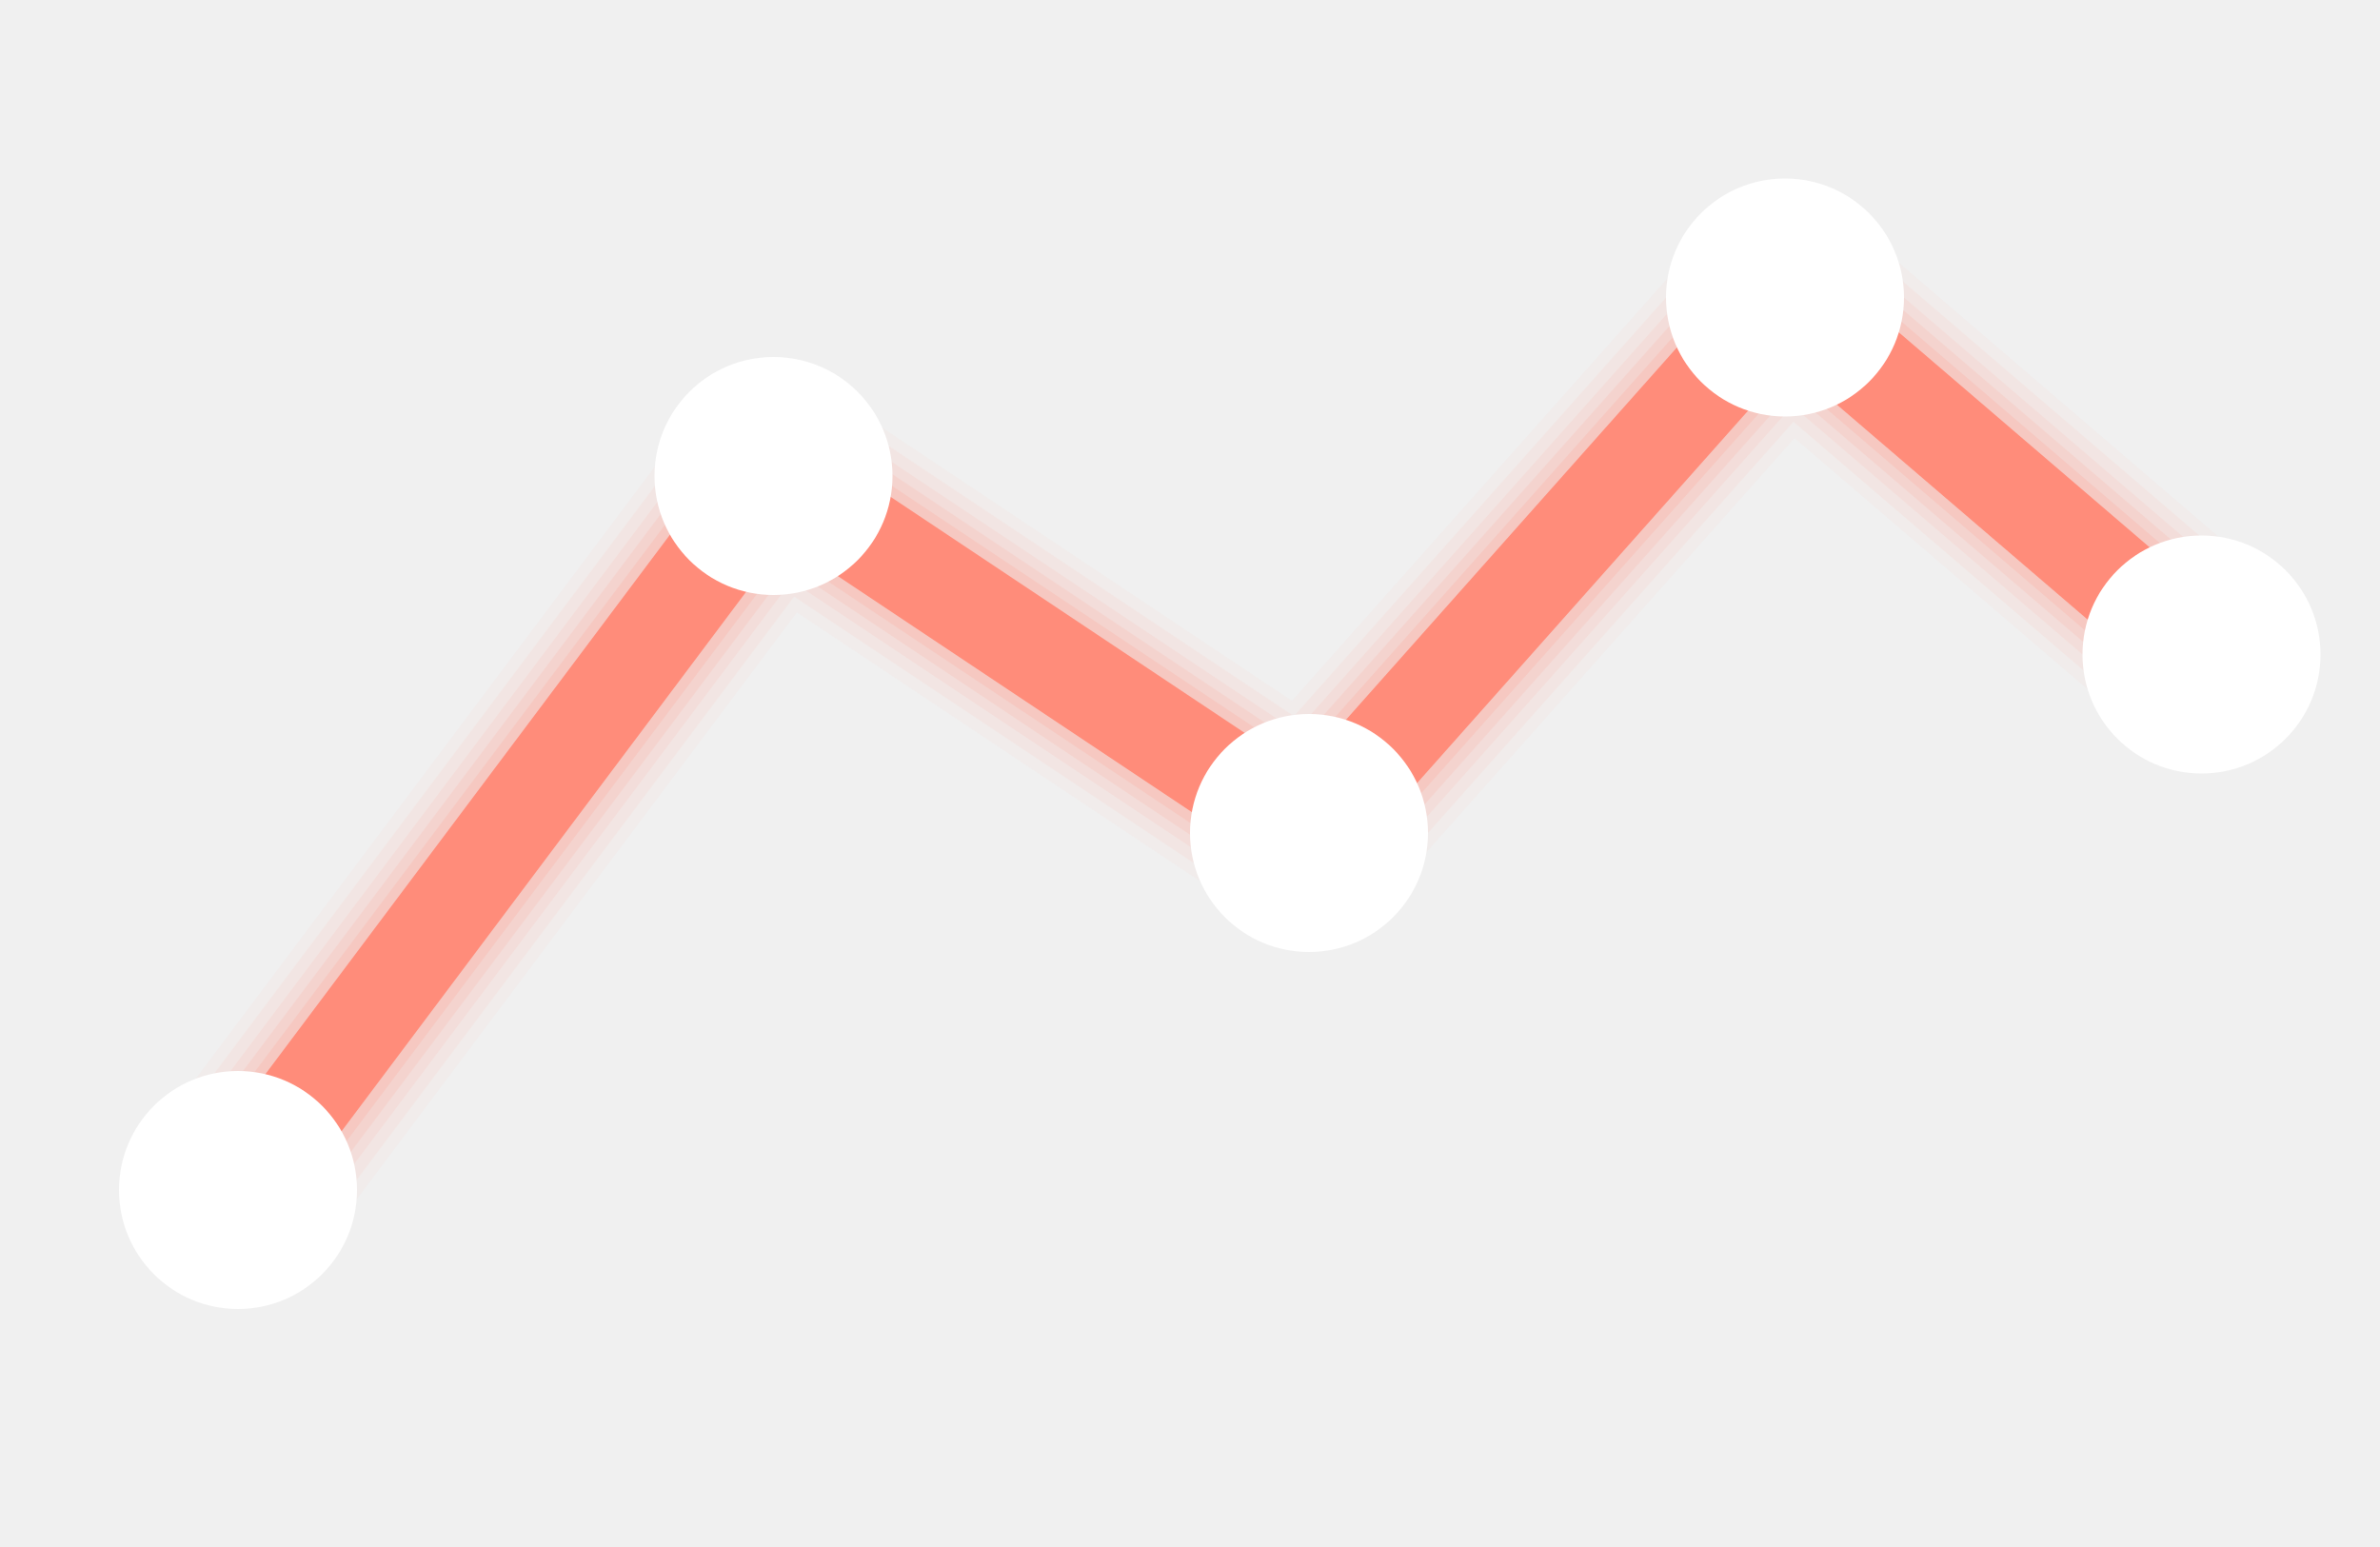
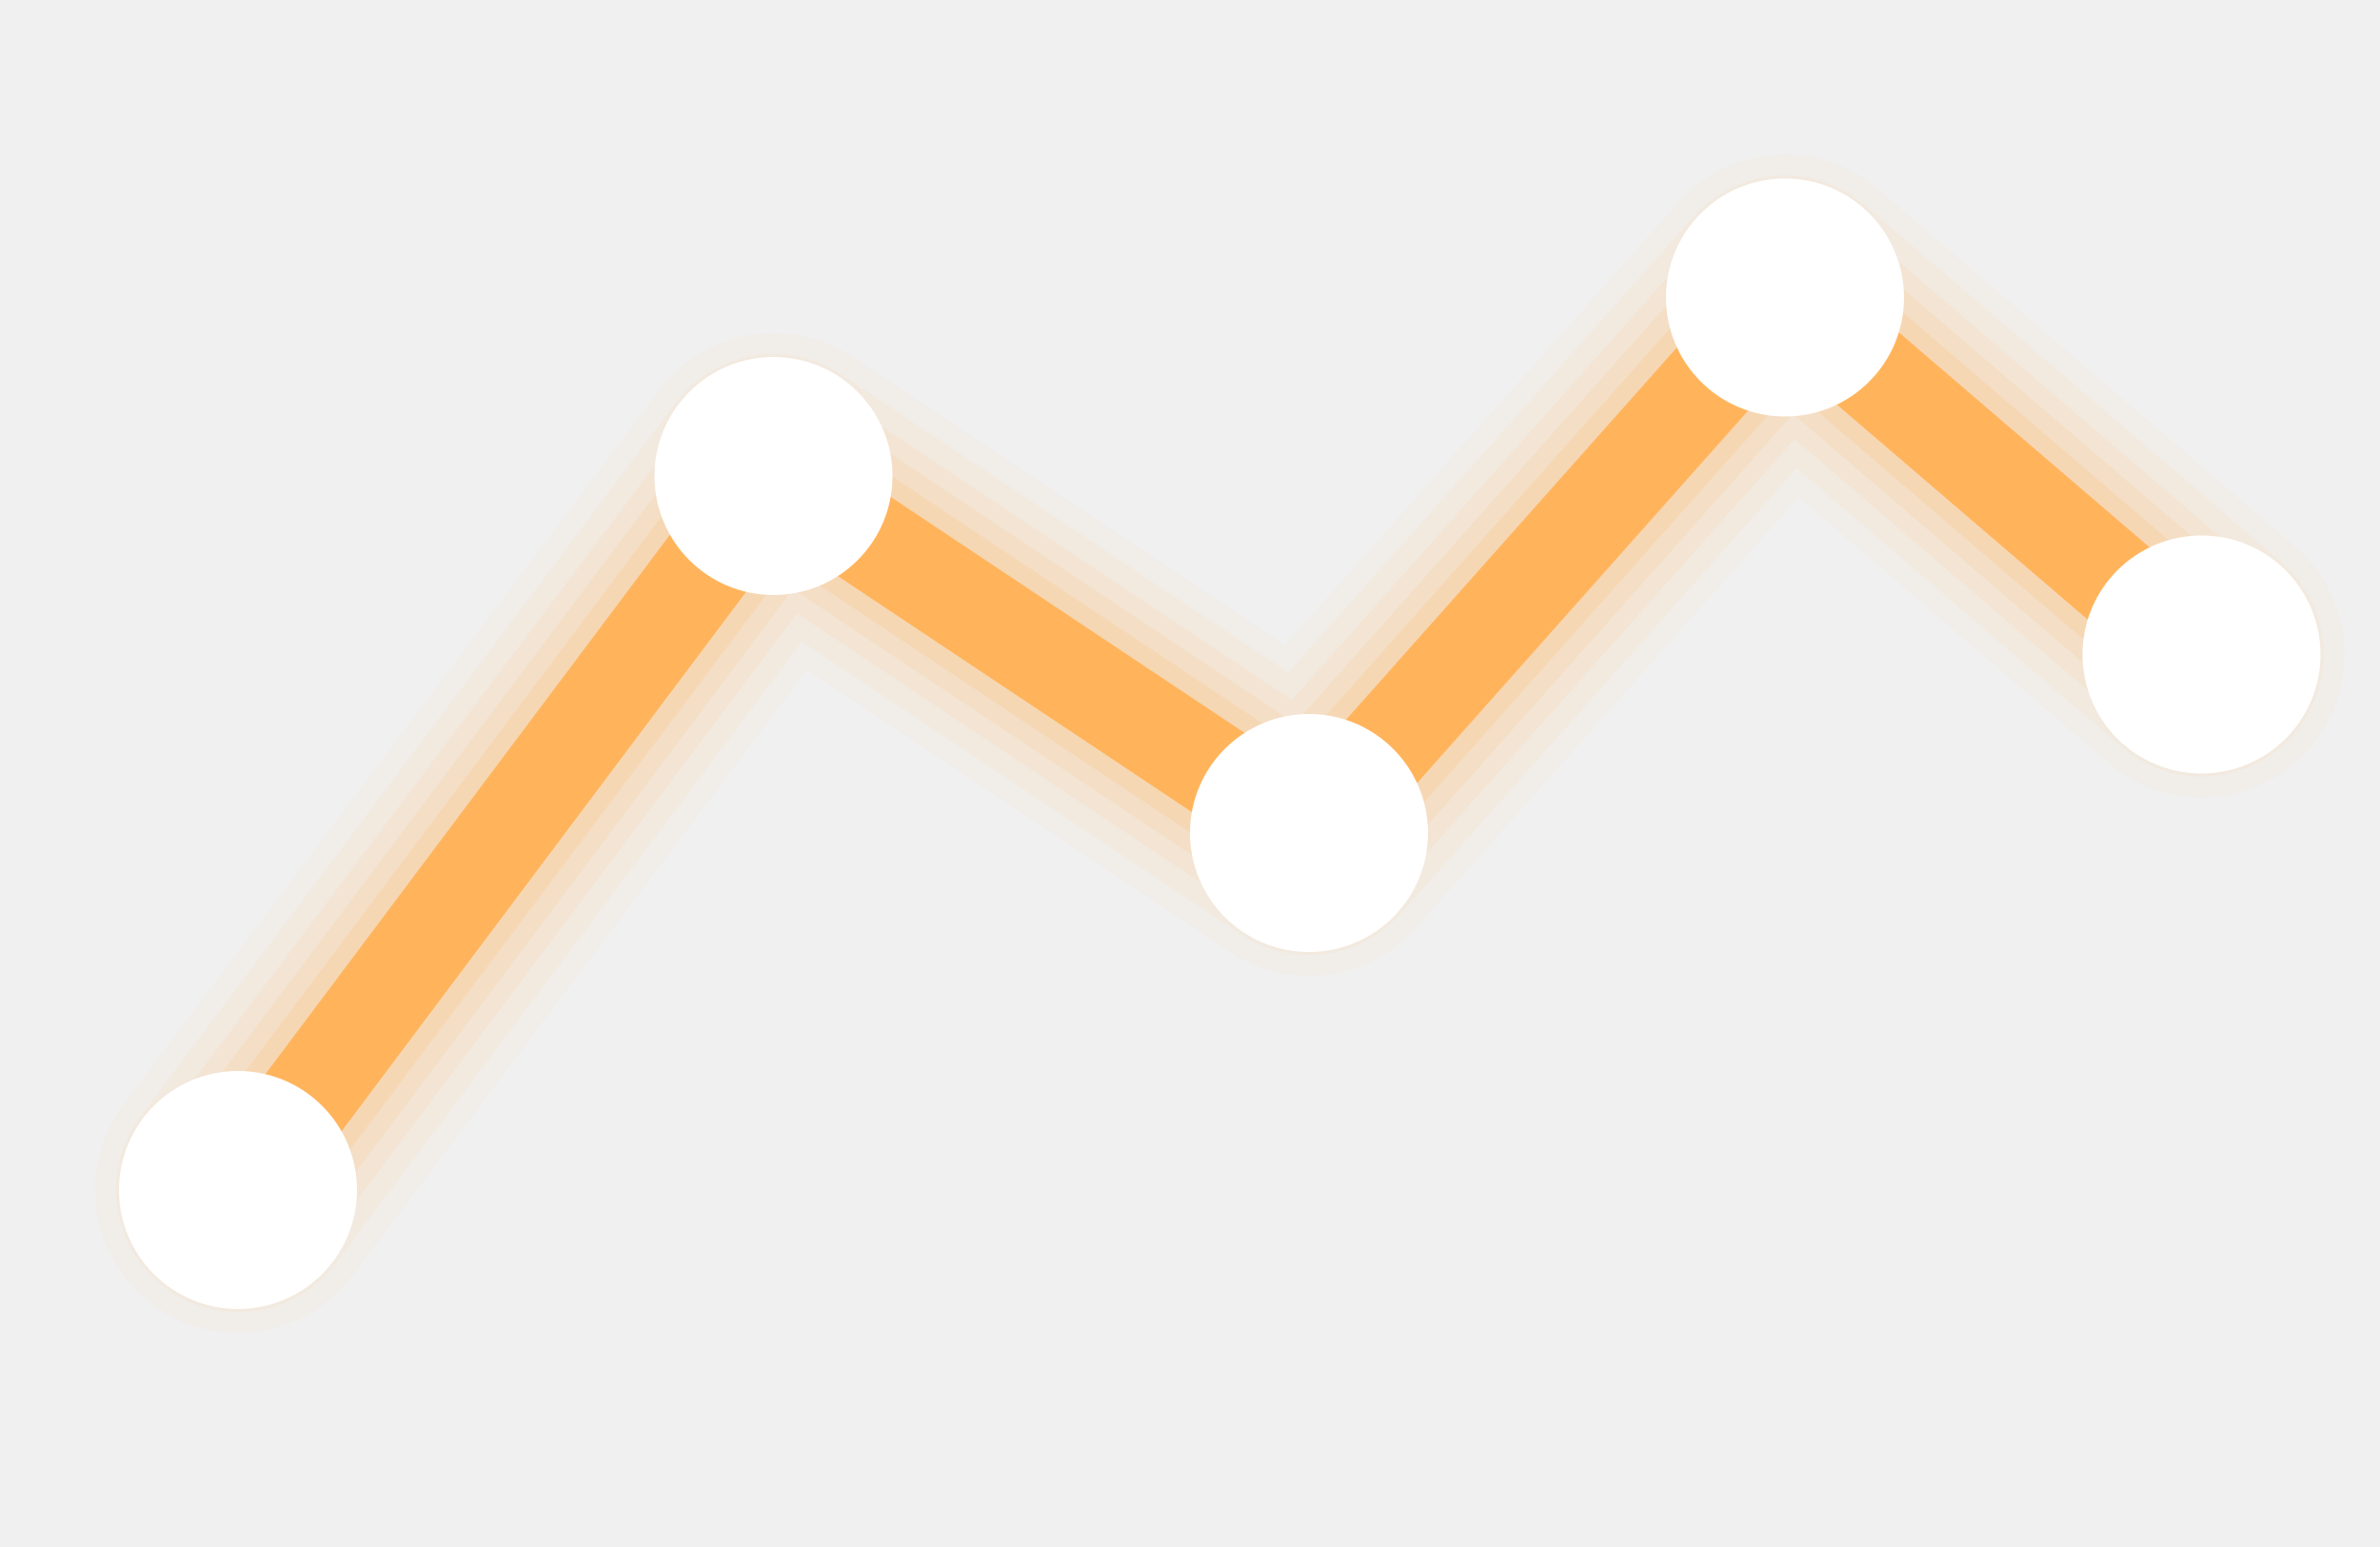
<svg xmlns="http://www.w3.org/2000/svg" viewBox="0 0 40 26" width="80" height="52">
  <g opacity="0.050">
-     <polyline points="4,20 13,8 22,14 30,5 37,11" fill="none" stroke="#ff8c7a" stroke-width="3.378" stroke-linecap="round" stroke-linejoin="round" />
+     <polyline points="4,20 13,8 22,14 30,5 37,11" fill="none" stroke="#ffb45c" stroke-width="4.8" stroke-linecap="round" stroke-linejoin="round" />
  </g>
  <g opacity="0.070">
-     <polyline points="4,20 13,8 22,14 30,5 37,11" fill="none" stroke="#ff8c7a" stroke-width="2.989" stroke-linecap="round" stroke-linejoin="round" />
+     <polyline points="4,20 13,8 22,14 30,5 37,11" fill="none" stroke="#ffb45c" stroke-width="4.1" stroke-linecap="round" stroke-linejoin="round" />
  </g>
  <g opacity="0.090">
-     <polyline points="4,20 13,8 22,14 30,5 37,11" fill="none" stroke="#ff8c7a" stroke-width="2.6" stroke-linecap="round" stroke-linejoin="round" />
+     <polyline points="4,20 13,8 22,14 30,5 37,11" fill="none" stroke="#ffb45c" stroke-width="3.4" stroke-linecap="round" stroke-linejoin="round" />
  </g>
  <g opacity="0.120">
-     <polyline points="4,20 13,8 22,14 30,5 37,11" fill="none" stroke="#ff8c7a" stroke-width="2.267" stroke-linecap="round" stroke-linejoin="round" />
+     <polyline points="4,20 13,8 22,14 30,5 37,11" fill="none" stroke="#ffb45c" stroke-width="2.8" stroke-linecap="round" stroke-linejoin="round" />
  </g>
  <g opacity="0.160">
-     <polyline points="4,20 13,8 22,14 30,5 37,11" fill="none" stroke="#ff8c7a" stroke-width="1.933" stroke-linecap="round" stroke-linejoin="round" />
+     <polyline points="4,20 13,8 22,14 30,5 37,11" fill="none" stroke="#ffb45c" stroke-width="2.2" stroke-linecap="round" stroke-linejoin="round" />
  </g>
-   <polyline points="4,20 13,8 22,14 30,5 37,11" fill="none" stroke="#ff8c7a" stroke-width="1.6" stroke-linecap="round" stroke-linejoin="round" />
+   <polyline points="4,20 13,8 22,14 30,5 37,11" fill="none" stroke="#ffb45c" stroke-width="1.6" stroke-linecap="round" stroke-linejoin="round" />
  <circle cx="4" cy="20" r="2" fill="#ffffff" />
  <circle cx="13" cy="8" r="2" fill="#ffffff" />
  <circle cx="22" cy="14" r="2" fill="#ffffff" />
  <circle cx="30" cy="5" r="2" fill="#ffffff" />
  <circle cx="37" cy="11" r="2" fill="#ffffff" />
</svg>
